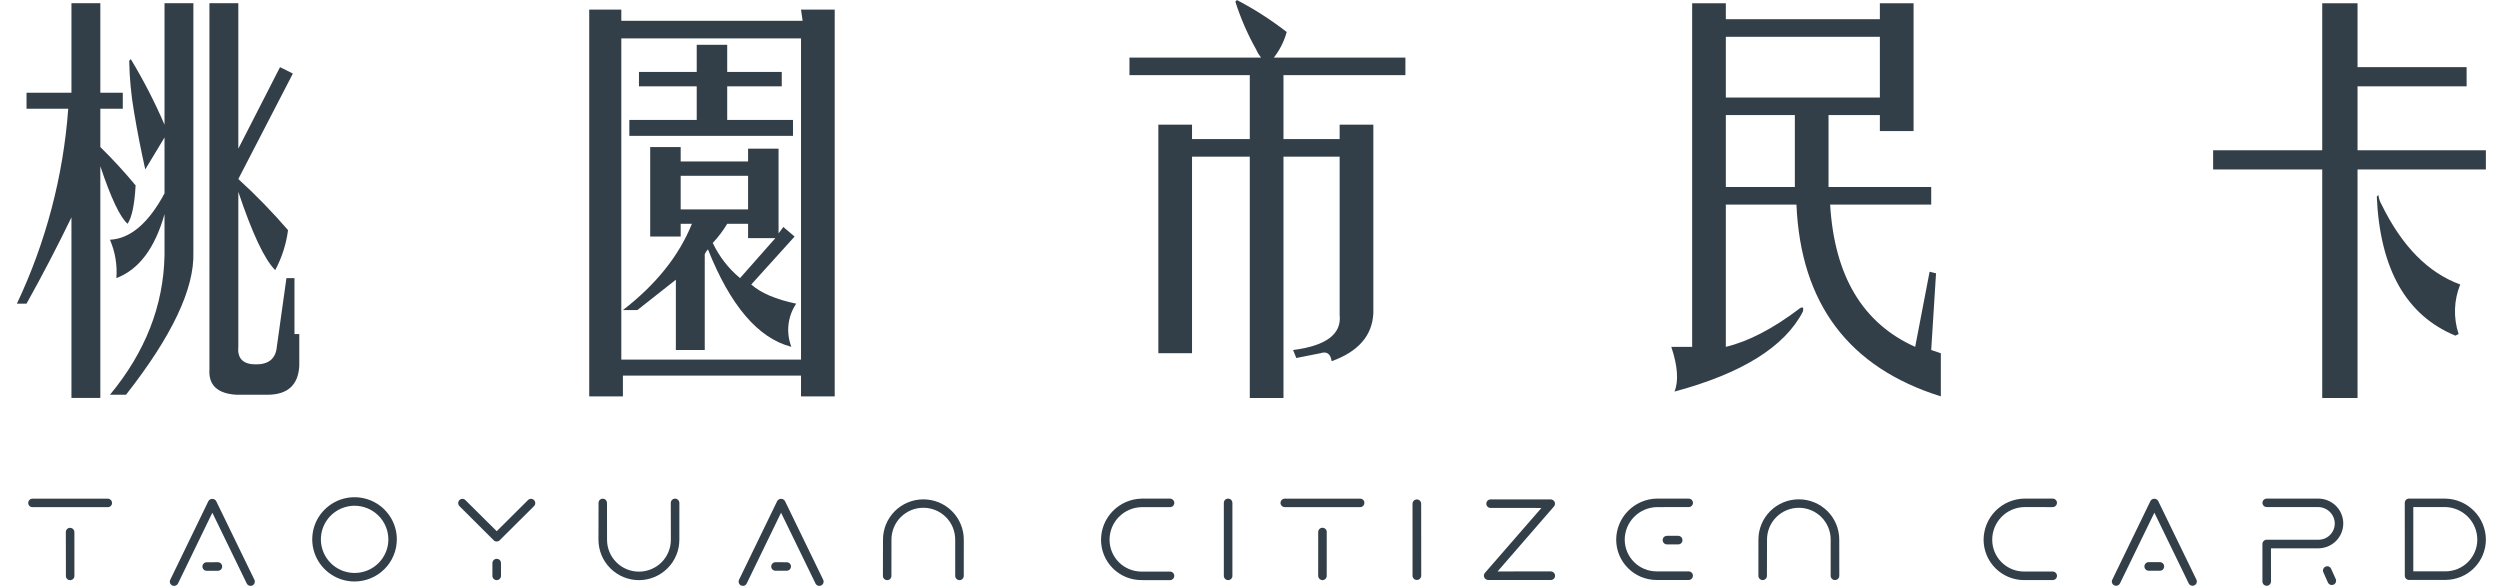
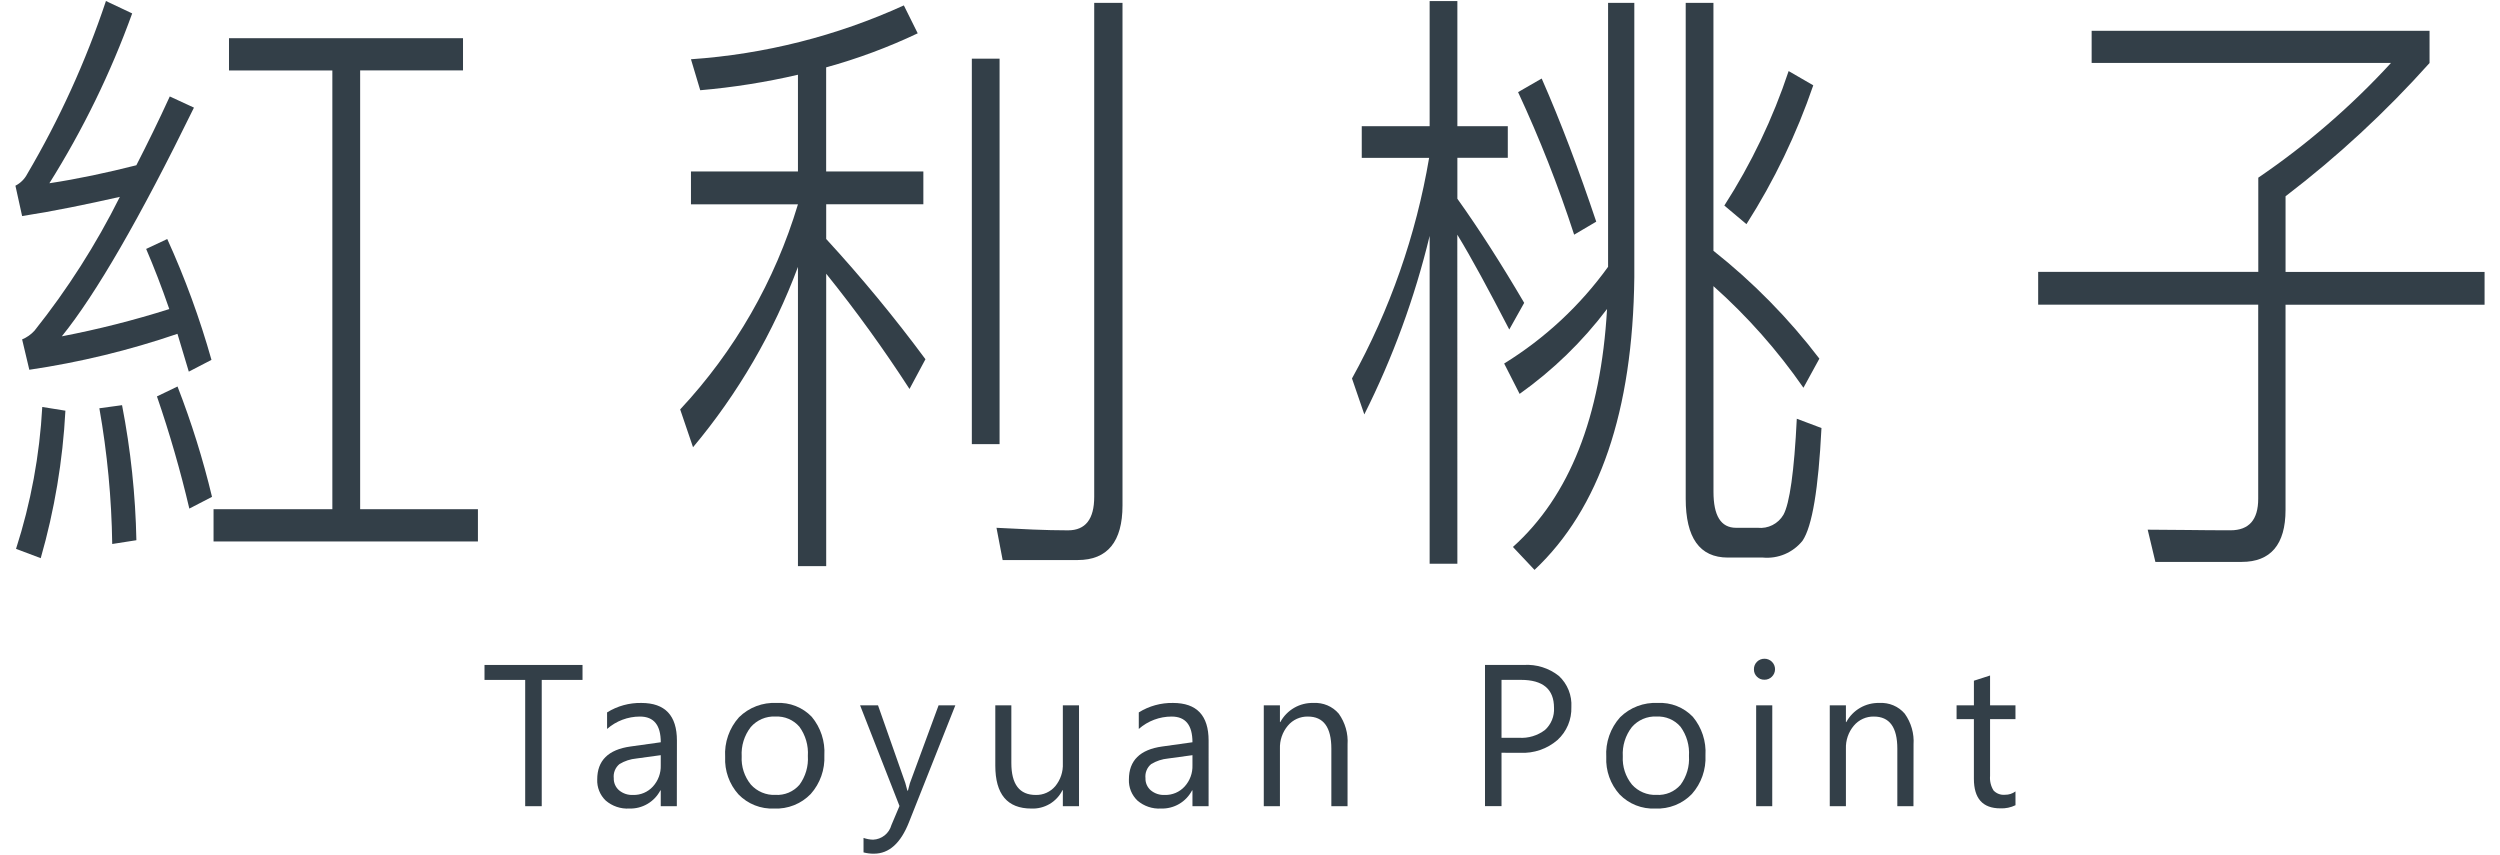
- <svg xmlns="http://www.w3.org/2000/svg" width="128" height="30" viewBox="0 0 128 30" fill="none">
-   <path d="M3.494 5.566H1.358V4.747H3.658V0.165H5.137V4.747H6.287V5.566H5.137V7.529C5.773 8.152 6.377 8.808 6.944 9.493C6.889 10.475 6.752 11.13 6.533 11.457C6.15 11.13 5.684 10.148 5.137 8.511V20.375H3.658V11.13C2.946 12.602 2.179 14.075 1.358 15.548H0.865C2.349 12.409 3.24 9.026 3.494 5.566ZM8.423 6.384V0.165H9.901V12.93C9.955 14.785 8.805 17.212 6.451 20.212H5.63C7.437 18.03 8.368 15.657 8.423 13.093V10.966C7.93 12.713 7.109 13.803 5.958 14.239C6.01 13.568 5.897 12.894 5.63 12.275C6.67 12.222 7.601 11.431 8.423 9.902V7.039L7.437 8.675C7.218 7.693 7.026 6.711 6.862 5.729C6.713 4.864 6.631 3.989 6.616 3.111L6.698 3.029C7.349 4.107 7.925 5.228 8.423 6.384L8.423 6.384ZM10.723 18.903V0.165H12.202V7.611L14.337 3.438L14.995 3.766L12.202 9.166C13.103 9.987 13.953 10.861 14.748 11.784C14.654 12.5 14.431 13.193 14.091 13.83C13.543 13.285 12.913 11.949 12.202 9.821V17.757C12.146 18.357 12.448 18.657 13.105 18.657C13.762 18.657 14.118 18.357 14.173 17.757L14.666 14.239H15.077V17.103H15.323V18.739C15.268 19.721 14.72 20.212 13.68 20.212H12.12C11.134 20.157 10.668 19.721 10.723 18.903L10.723 18.903Z" fill="#333F48" />
-   <path d="M31.811 0.493V1.066H41.094L41.012 0.493H42.737V20.294H41.012V19.23H31.893V20.294H30.168V0.493H31.811ZM41.012 1.966H31.811V18.412H41.012V1.966ZM35.426 11.457H34.851V12.112H33.29V7.53H34.851V8.266H38.301V7.611H39.862V11.948L40.108 11.621L40.683 12.112L38.465 14.566C38.958 15.004 39.724 15.331 40.765 15.548C40.549 15.87 40.413 16.238 40.371 16.623C40.328 17.007 40.379 17.397 40.519 17.758C38.821 17.321 37.397 15.658 36.247 12.766C36.18 12.839 36.124 12.922 36.083 13.012V17.921H34.604V14.321C34.056 14.758 33.399 15.276 32.633 15.876H31.893C33.59 14.566 34.768 13.094 35.426 11.457V11.457ZM35.672 2.293H37.233V3.684H40.026V4.42H37.233V6.139H40.601V6.957H32.222V6.139H35.672V4.42H32.715V3.684H35.672V2.293ZM38.301 9.002H34.851V10.721H38.301V9.002ZM38.301 11.457H37.233C37.023 11.81 36.775 12.139 36.493 12.439C36.822 13.133 37.298 13.748 37.89 14.239L39.697 12.194H38.301L38.301 11.457Z" fill="#333F48" />
-   <path d="M57.828 3.848V2.948H64.564C64.465 2.823 64.382 2.685 64.318 2.539C63.879 1.759 63.521 0.936 63.25 0.084L63.332 0.002C64.228 0.471 65.08 1.019 65.879 1.638C65.749 2.114 65.526 2.559 65.221 2.948H71.957V3.848H65.714V7.121H68.59V6.384H70.315V16.039C70.259 17.185 69.547 18.003 68.179 18.494C68.124 18.112 67.932 17.975 67.604 18.085L66.371 18.33L66.207 17.921C67.904 17.704 68.698 17.104 68.59 16.121V8.021H65.714V20.376H63.989V8.021H61.032V18.085H59.307V6.384H61.032V7.121H63.989V3.848L57.828 3.848Z" fill="#333F48" />
-   <path d="M85.57 17.758H86.638V0.166H88.363V0.984H96.249V0.166H97.975V6.711H96.249V5.893H93.621V9.575H98.878V10.475H93.703C93.921 14.13 95.372 16.558 98.057 17.758L98.796 13.912L99.125 13.994L98.878 17.921L99.371 18.085V20.294C94.66 18.821 92.196 15.548 91.978 10.475H88.363V17.758C89.513 17.485 90.773 16.831 92.142 15.794C92.306 15.685 92.36 15.74 92.306 15.957C91.374 17.758 89.184 19.121 85.735 20.049C85.953 19.502 85.898 18.739 85.57 17.758ZM96.249 1.884H88.363V4.993H96.249V1.884ZM88.363 5.893V9.575H91.896V5.893L88.363 5.893Z" fill="#333F48" />
-   <path d="M118.898 7.693V0.166H120.706V3.438H126.291V4.42H120.706V7.693H127.277V8.675H120.706V20.376H118.898V8.675H113.312V7.693H118.898ZM121.691 10.066L121.773 9.984C121.793 10.158 121.849 10.325 121.938 10.475C122.977 12.603 124.319 13.966 125.963 14.566C125.636 15.376 125.607 16.274 125.881 17.103L125.717 17.185C123.197 16.149 121.855 13.776 121.691 10.066Z" fill="#333F48" />
-   <path d="M18.153 29.772C17.725 29.773 17.306 29.646 16.95 29.409C16.593 29.172 16.316 28.835 16.151 28.441C15.988 28.047 15.944 27.613 16.028 27.194C16.111 26.776 16.318 26.391 16.621 26.09C16.924 25.788 17.31 25.582 17.73 25.499C18.15 25.416 18.585 25.459 18.981 25.622C19.377 25.785 19.715 26.062 19.953 26.417C20.191 26.772 20.318 27.189 20.318 27.616C20.317 28.187 20.089 28.735 19.683 29.139C19.277 29.544 18.727 29.771 18.153 29.772ZM18.153 25.894C17.811 25.895 17.478 25.997 17.195 26.186C16.911 26.375 16.69 26.644 16.56 26.959C16.43 27.273 16.396 27.619 16.463 27.952C16.53 28.285 16.695 28.591 16.936 28.832C17.177 29.072 17.485 29.236 17.82 29.302C18.154 29.368 18.501 29.334 18.817 29.205C19.132 29.075 19.402 28.855 19.592 28.572C19.782 28.29 19.884 27.958 19.884 27.618C19.884 27.161 19.701 26.723 19.376 26.399C19.052 26.076 18.611 25.895 18.153 25.894V25.894Z" fill="#333F48" />
-   <path d="M5.519 25.966L1.659 25.965C1.631 25.966 1.603 25.96 1.577 25.95C1.551 25.939 1.527 25.923 1.507 25.903C1.487 25.884 1.471 25.86 1.461 25.834C1.45 25.808 1.445 25.78 1.445 25.752C1.444 25.723 1.45 25.695 1.461 25.668C1.471 25.641 1.487 25.617 1.508 25.596C1.528 25.576 1.552 25.56 1.579 25.549C1.605 25.538 1.634 25.532 1.663 25.532L5.518 25.532C5.547 25.532 5.575 25.538 5.602 25.549C5.628 25.56 5.652 25.576 5.672 25.596C5.693 25.617 5.709 25.641 5.719 25.667C5.73 25.693 5.736 25.722 5.736 25.75C5.736 25.779 5.731 25.807 5.721 25.834C5.71 25.86 5.694 25.884 5.674 25.904C5.653 25.925 5.629 25.94 5.602 25.951C5.576 25.962 5.547 25.967 5.519 25.966V25.966Z" fill="#333F48" />
-   <path d="M3.59 29.703C3.562 29.704 3.533 29.699 3.506 29.688C3.479 29.677 3.455 29.661 3.435 29.641C3.414 29.62 3.398 29.596 3.388 29.569C3.377 29.543 3.373 29.514 3.374 29.485L3.371 27.245C3.37 27.216 3.375 27.187 3.386 27.16C3.397 27.134 3.413 27.109 3.433 27.089C3.453 27.068 3.478 27.052 3.504 27.041C3.531 27.03 3.56 27.025 3.589 27.025C3.647 27.026 3.703 27.049 3.744 27.09C3.785 27.131 3.808 27.186 3.809 27.244L3.81 29.485C3.81 29.514 3.805 29.543 3.794 29.569C3.783 29.596 3.766 29.62 3.746 29.64C3.726 29.66 3.701 29.676 3.675 29.687C3.648 29.698 3.619 29.703 3.59 29.703V29.703Z" fill="#333F48" />
-   <path d="M69.637 25.966L65.783 25.964C65.754 25.965 65.725 25.959 65.699 25.948C65.672 25.938 65.648 25.922 65.627 25.901C65.607 25.881 65.591 25.857 65.579 25.831C65.568 25.804 65.562 25.776 65.562 25.747C65.564 25.689 65.587 25.634 65.628 25.594C65.67 25.553 65.725 25.53 65.783 25.53L69.638 25.532C69.667 25.531 69.696 25.536 69.723 25.547C69.749 25.557 69.774 25.573 69.794 25.593C69.815 25.613 69.831 25.637 69.841 25.664C69.852 25.691 69.857 25.719 69.856 25.748C69.856 25.777 69.851 25.805 69.84 25.832C69.829 25.858 69.813 25.882 69.792 25.902C69.772 25.923 69.748 25.939 69.721 25.95C69.695 25.96 69.666 25.966 69.637 25.966Z" fill="#333F48" />
-   <path d="M67.713 29.703C67.654 29.702 67.598 29.678 67.557 29.637C67.515 29.595 67.492 29.539 67.491 29.481L67.492 27.239C67.492 27.182 67.515 27.126 67.557 27.085C67.598 27.044 67.654 27.021 67.712 27.021C67.741 27.022 67.769 27.027 67.796 27.038C67.822 27.05 67.847 27.066 67.867 27.086C67.887 27.107 67.903 27.131 67.914 27.158C67.924 27.184 67.93 27.213 67.929 27.242L67.928 29.48C67.929 29.509 67.924 29.538 67.913 29.564C67.902 29.591 67.887 29.616 67.867 29.636C67.847 29.657 67.823 29.673 67.796 29.685C67.77 29.696 67.741 29.702 67.713 29.703V29.703Z" fill="#333F48" />
-   <path d="M25.433 29.702C25.404 29.702 25.375 29.697 25.348 29.686C25.321 29.675 25.297 29.659 25.276 29.638C25.256 29.618 25.239 29.593 25.228 29.567C25.217 29.54 25.211 29.511 25.211 29.482L25.212 28.829C25.212 28.771 25.236 28.716 25.277 28.675C25.318 28.634 25.374 28.612 25.432 28.612C25.46 28.611 25.489 28.617 25.515 28.627C25.542 28.638 25.566 28.654 25.586 28.674C25.607 28.694 25.623 28.718 25.633 28.744C25.644 28.771 25.65 28.799 25.649 28.828L25.652 29.487C25.651 29.544 25.627 29.599 25.586 29.639C25.545 29.679 25.49 29.702 25.433 29.702Z" fill="#333F48" />
-   <path d="M32.711 29.704C32.162 29.702 31.637 29.483 31.249 29.097C30.861 28.71 30.643 28.186 30.641 27.639L30.646 25.749C30.646 25.721 30.651 25.693 30.662 25.667C30.673 25.64 30.688 25.617 30.708 25.596C30.728 25.576 30.752 25.56 30.778 25.549C30.805 25.539 30.833 25.533 30.861 25.533C30.89 25.533 30.918 25.538 30.944 25.549C30.97 25.56 30.994 25.576 31.014 25.596C31.034 25.616 31.05 25.64 31.061 25.666C31.072 25.692 31.078 25.72 31.078 25.748L31.081 27.641C31.081 28.073 31.253 28.487 31.56 28.792C31.866 29.097 32.282 29.268 32.715 29.268C33.148 29.267 33.564 29.096 33.87 28.791C34.176 28.485 34.348 28.071 34.348 27.64L34.344 25.748C34.345 25.69 34.368 25.635 34.409 25.594C34.451 25.553 34.507 25.53 34.565 25.529C34.623 25.531 34.678 25.555 34.718 25.596C34.759 25.637 34.782 25.692 34.784 25.749L34.783 27.639C34.782 28.186 34.564 28.711 34.175 29.098C33.787 29.485 33.261 29.703 32.711 29.704V29.704Z" fill="#333F48" />
-   <path d="M49.124 29.703C49.066 29.702 49.011 29.679 48.97 29.638C48.93 29.597 48.907 29.541 48.907 29.484L48.906 27.627C48.906 27.413 48.864 27.201 48.783 27.003C48.701 26.805 48.581 26.626 48.429 26.474C48.277 26.323 48.097 26.203 47.899 26.121C47.701 26.04 47.488 25.997 47.273 25.998C47.059 25.998 46.846 26.04 46.648 26.122C46.45 26.204 46.27 26.325 46.118 26.476C45.967 26.628 45.847 26.808 45.766 27.005C45.684 27.203 45.642 27.415 45.643 27.629L45.641 29.483C45.641 29.512 45.636 29.541 45.625 29.567C45.614 29.594 45.599 29.618 45.578 29.638C45.558 29.659 45.534 29.675 45.508 29.686C45.481 29.697 45.453 29.703 45.424 29.703C45.395 29.703 45.367 29.698 45.34 29.687C45.313 29.676 45.289 29.66 45.269 29.64C45.249 29.619 45.233 29.595 45.222 29.569C45.211 29.542 45.205 29.514 45.205 29.485L45.209 27.63C45.209 27.359 45.262 27.09 45.366 26.84C45.469 26.59 45.622 26.363 45.814 26.171C46.006 25.979 46.234 25.827 46.485 25.724C46.736 25.62 47.005 25.567 47.277 25.567C47.549 25.567 47.818 25.62 48.069 25.724C48.32 25.827 48.549 25.979 48.741 26.171C48.933 26.362 49.085 26.59 49.189 26.84C49.293 27.09 49.346 27.358 49.346 27.629L49.345 29.484C49.345 29.513 49.339 29.541 49.328 29.568C49.317 29.595 49.301 29.619 49.28 29.639C49.26 29.66 49.235 29.676 49.209 29.687C49.182 29.698 49.153 29.703 49.124 29.703V29.703Z" fill="#333F48" />
-   <path d="M93.95 29.698C93.892 29.699 93.837 29.676 93.796 29.636C93.754 29.596 93.731 29.541 93.73 29.484L93.73 27.625C93.731 27.412 93.689 27.2 93.607 27.003C93.525 26.805 93.405 26.626 93.254 26.475C93.102 26.324 92.923 26.204 92.725 26.122C92.527 26.041 92.314 25.999 92.1 25.999C91.886 25.999 91.674 26.041 91.476 26.123C91.278 26.205 91.098 26.325 90.947 26.476C90.796 26.628 90.676 26.807 90.594 27.005C90.513 27.202 90.471 27.413 90.472 27.627L90.467 29.481C90.467 29.51 90.462 29.538 90.451 29.564C90.44 29.591 90.424 29.615 90.404 29.635C90.383 29.656 90.359 29.672 90.333 29.683C90.306 29.694 90.278 29.7 90.249 29.7C90.22 29.7 90.192 29.694 90.165 29.683C90.138 29.672 90.114 29.656 90.094 29.636C90.074 29.615 90.058 29.591 90.047 29.565C90.036 29.538 90.03 29.51 90.03 29.481L90.031 27.626C90.031 27.079 90.249 26.555 90.637 26.168C91.025 25.782 91.551 25.565 92.1 25.565C92.649 25.565 93.175 25.782 93.564 26.168C93.952 26.555 94.17 27.079 94.17 27.626L94.172 29.481C94.172 29.54 94.148 29.595 94.106 29.636C94.064 29.676 94.008 29.699 93.95 29.698Z" fill="#333F48" />
-   <path d="M59.905 29.703L58.441 29.701C58.169 29.701 57.899 29.648 57.648 29.544C57.396 29.44 57.168 29.288 56.976 29.096C56.784 28.904 56.632 28.676 56.528 28.425C56.425 28.175 56.372 27.906 56.373 27.635C56.374 27.085 56.591 26.558 56.977 26.165C57.363 25.772 57.888 25.544 58.439 25.53L59.904 25.53C59.962 25.531 60.017 25.554 60.059 25.594C60.1 25.635 60.124 25.689 60.125 25.747C60.125 25.776 60.12 25.804 60.108 25.831C60.097 25.857 60.081 25.881 60.061 25.902C60.04 25.922 60.016 25.938 59.989 25.949C59.962 25.959 59.934 25.965 59.905 25.965L58.439 25.966C58.003 25.977 57.588 26.158 57.283 26.47C56.979 26.782 56.809 27.2 56.809 27.635C56.809 28.066 56.98 28.48 57.286 28.786C57.592 29.092 58.007 29.264 58.44 29.266L59.904 29.266C59.933 29.266 59.962 29.271 59.988 29.282C60.015 29.293 60.039 29.309 60.059 29.329C60.08 29.349 60.096 29.373 60.107 29.4C60.118 29.426 60.124 29.455 60.124 29.483C60.123 29.541 60.1 29.596 60.059 29.637C60.018 29.678 59.963 29.702 59.905 29.703V29.703Z" fill="#333F48" />
-   <path d="M105.098 29.701L103.636 29.701C103.364 29.701 103.093 29.648 102.841 29.544C102.589 29.439 102.36 29.287 102.168 29.095C101.975 28.902 101.822 28.674 101.718 28.423C101.613 28.172 101.56 27.903 101.56 27.631C101.563 27.081 101.781 26.553 102.168 26.16C102.556 25.767 103.082 25.541 103.635 25.528L105.096 25.528C105.125 25.528 105.154 25.533 105.18 25.544C105.207 25.555 105.231 25.57 105.252 25.591C105.273 25.611 105.289 25.635 105.3 25.661C105.311 25.688 105.317 25.716 105.317 25.745C105.317 25.803 105.293 25.859 105.251 25.9C105.21 25.941 105.153 25.964 105.095 25.964L103.636 25.962C103.199 25.973 102.783 26.154 102.478 26.465C102.173 26.777 102.002 27.195 102.002 27.631C102.001 27.845 102.043 28.057 102.124 28.255C102.206 28.453 102.326 28.633 102.478 28.785C102.63 28.936 102.81 29.057 103.008 29.139C103.207 29.221 103.42 29.263 103.635 29.263L105.098 29.263C105.157 29.263 105.212 29.287 105.254 29.328C105.295 29.369 105.318 29.424 105.318 29.483C105.318 29.541 105.295 29.596 105.253 29.637C105.212 29.678 105.156 29.701 105.098 29.701V29.701Z" fill="#333F48" />
-   <path d="M116.055 29.992C116.026 29.992 115.998 29.986 115.971 29.975C115.944 29.964 115.92 29.948 115.9 29.927C115.88 29.907 115.863 29.883 115.853 29.856C115.842 29.829 115.836 29.801 115.836 29.772L115.836 27.856C115.835 27.827 115.841 27.799 115.851 27.772C115.862 27.745 115.878 27.72 115.898 27.7C115.919 27.679 115.943 27.662 115.97 27.651C115.996 27.64 116.025 27.633 116.054 27.633L118.711 27.634C118.931 27.634 119.141 27.546 119.296 27.391C119.451 27.237 119.539 27.027 119.54 26.808C119.539 26.587 119.452 26.375 119.296 26.218C119.141 26.06 118.93 25.968 118.709 25.963L116.054 25.962C115.996 25.961 115.941 25.938 115.901 25.898C115.86 25.857 115.838 25.802 115.838 25.745C115.838 25.688 115.861 25.633 115.902 25.592C115.942 25.552 115.998 25.529 116.055 25.529L118.71 25.529C119.047 25.532 119.369 25.668 119.606 25.906C119.843 26.145 119.976 26.467 119.976 26.802C119.975 27.138 119.842 27.46 119.605 27.698C119.367 27.936 119.045 28.071 118.708 28.074L116.274 28.074L116.275 29.774C116.275 29.832 116.251 29.887 116.21 29.928C116.169 29.969 116.113 29.992 116.055 29.992Z" fill="#333F48" />
-   <path d="M125.203 29.692L123.344 29.694C123.315 29.694 123.286 29.688 123.26 29.677C123.233 29.666 123.209 29.65 123.188 29.63C123.168 29.609 123.152 29.585 123.141 29.558C123.13 29.531 123.125 29.503 123.126 29.474L123.124 25.745C123.123 25.716 123.129 25.688 123.14 25.662C123.151 25.635 123.167 25.611 123.187 25.591C123.207 25.571 123.231 25.555 123.258 25.544C123.284 25.533 123.313 25.528 123.342 25.528L125.204 25.529C125.757 25.54 126.283 25.766 126.67 26.159C127.057 26.551 127.275 27.079 127.277 27.629C127.276 28.177 127.057 28.701 126.668 29.088C126.279 29.475 125.752 29.692 125.203 29.692V29.692ZM123.561 29.253L125.205 29.253C125.637 29.253 126.051 29.083 126.358 28.779C126.664 28.475 126.836 28.063 126.838 27.633C126.838 27.197 126.668 26.778 126.363 26.466C126.058 26.154 125.642 25.973 125.205 25.961L123.561 25.962L123.561 29.253Z" fill="#333F48" />
-   <path d="M86.458 29.696L84.818 29.696C84.269 29.695 83.743 29.477 83.356 29.09C82.968 28.704 82.75 28.18 82.749 27.633C82.751 27.083 82.968 26.555 83.354 26.162C83.741 25.769 84.266 25.541 84.818 25.528L86.46 25.53C86.489 25.529 86.517 25.535 86.544 25.546C86.571 25.556 86.595 25.572 86.616 25.593C86.636 25.613 86.653 25.637 86.664 25.664C86.675 25.69 86.68 25.719 86.68 25.748C86.68 25.777 86.674 25.805 86.662 25.831C86.651 25.858 86.634 25.882 86.613 25.902C86.593 25.922 86.568 25.937 86.541 25.948C86.514 25.958 86.485 25.963 86.456 25.962L84.816 25.964C84.38 25.977 83.966 26.158 83.662 26.469C83.358 26.78 83.187 27.197 83.186 27.631C83.187 28.062 83.359 28.475 83.666 28.779C83.972 29.084 84.387 29.255 84.82 29.255L86.457 29.254C86.516 29.255 86.572 29.278 86.613 29.319C86.654 29.36 86.678 29.416 86.678 29.474C86.678 29.533 86.655 29.589 86.614 29.63C86.573 29.672 86.517 29.695 86.458 29.696L86.458 29.696Z" fill="#333F48" />
-   <path d="M25.433 27.724C25.404 27.725 25.374 27.72 25.346 27.709C25.319 27.698 25.294 27.681 25.274 27.659L23.524 25.914C23.483 25.873 23.46 25.817 23.46 25.76C23.459 25.703 23.481 25.647 23.521 25.605C23.541 25.584 23.565 25.568 23.592 25.557C23.618 25.546 23.647 25.54 23.676 25.54C23.705 25.54 23.733 25.546 23.76 25.558C23.786 25.569 23.81 25.586 23.83 25.607L25.432 27.197L27.033 25.605C27.053 25.584 27.077 25.568 27.103 25.557C27.13 25.546 27.158 25.54 27.187 25.54C27.215 25.54 27.244 25.545 27.27 25.556C27.297 25.567 27.321 25.584 27.341 25.604C27.362 25.624 27.378 25.648 27.389 25.675C27.4 25.702 27.406 25.73 27.406 25.759C27.406 25.788 27.4 25.817 27.389 25.844C27.378 25.871 27.362 25.895 27.341 25.915L25.585 27.66C25.566 27.68 25.542 27.697 25.516 27.708C25.49 27.719 25.462 27.725 25.433 27.724V27.724Z" fill="#333F48" />
-   <path d="M11.157 29.224L10.581 29.226C10.523 29.226 10.467 29.202 10.427 29.16C10.386 29.119 10.363 29.063 10.364 29.005C10.364 28.947 10.388 28.891 10.429 28.85C10.471 28.809 10.527 28.787 10.585 28.787L11.156 28.786C11.214 28.786 11.27 28.809 11.312 28.85C11.353 28.891 11.376 28.947 11.376 29.005C11.376 29.062 11.353 29.118 11.312 29.159C11.271 29.2 11.215 29.224 11.157 29.224V29.224Z" fill="#333F48" />
-   <path d="M12.828 29.996C12.787 29.996 12.747 29.985 12.712 29.963C12.677 29.941 12.649 29.909 12.632 29.872L10.872 26.251L9.113 29.876C9.086 29.927 9.04 29.966 8.985 29.985C8.931 30.003 8.87 30 8.818 29.975C8.792 29.963 8.769 29.945 8.75 29.924C8.73 29.902 8.716 29.877 8.706 29.85C8.697 29.823 8.693 29.794 8.695 29.765C8.697 29.737 8.705 29.709 8.718 29.683L10.67 25.657C10.69 25.622 10.719 25.593 10.753 25.573C10.788 25.553 10.827 25.542 10.868 25.542C10.908 25.541 10.947 25.551 10.982 25.571C11.018 25.591 11.047 25.619 11.067 25.653L13.024 29.681C13.05 29.733 13.053 29.794 13.035 29.849C13.016 29.904 12.977 29.95 12.925 29.976C12.894 29.989 12.862 29.996 12.828 29.996Z" fill="#333F48" />
-   <path d="M110.588 29.222L110.016 29.221C109.987 29.222 109.958 29.216 109.931 29.205C109.904 29.194 109.88 29.178 109.859 29.157C109.838 29.137 109.822 29.112 109.811 29.085C109.799 29.059 109.794 29.03 109.794 29.001C109.794 28.972 109.8 28.943 109.811 28.916C109.822 28.889 109.839 28.865 109.86 28.844C109.88 28.824 109.905 28.808 109.932 28.797C109.959 28.786 109.988 28.781 110.017 28.781L110.589 28.783C110.617 28.783 110.646 28.789 110.672 28.8C110.698 28.811 110.722 28.827 110.742 28.847C110.762 28.868 110.778 28.892 110.788 28.918C110.799 28.945 110.804 28.973 110.803 29.002C110.804 29.03 110.799 29.059 110.788 29.085C110.778 29.112 110.762 29.136 110.742 29.157C110.722 29.177 110.698 29.194 110.672 29.205C110.645 29.216 110.617 29.222 110.588 29.222Z" fill="#333F48" />
-   <path d="M85.924 27.873L85.353 27.873C85.324 27.874 85.295 27.869 85.268 27.858C85.241 27.847 85.216 27.831 85.195 27.811C85.174 27.79 85.157 27.766 85.146 27.739C85.134 27.712 85.129 27.683 85.129 27.654C85.128 27.625 85.134 27.596 85.145 27.569C85.157 27.542 85.173 27.518 85.194 27.497C85.215 27.477 85.24 27.461 85.267 27.45C85.294 27.439 85.324 27.434 85.353 27.434L85.924 27.434C85.982 27.434 86.038 27.458 86.079 27.499C86.12 27.54 86.142 27.596 86.142 27.654C86.143 27.682 86.138 27.711 86.127 27.738C86.116 27.764 86.1 27.789 86.08 27.809C86.059 27.83 86.035 27.846 86.008 27.857C85.982 27.868 85.953 27.873 85.924 27.873V27.873Z" fill="#333F48" />
-   <path d="M108.346 29.992C108.313 29.991 108.281 29.984 108.251 29.969C108.225 29.957 108.201 29.941 108.182 29.919C108.162 29.898 108.147 29.874 108.138 29.847C108.128 29.82 108.124 29.791 108.126 29.762C108.128 29.734 108.136 29.706 108.149 29.681L110.103 25.651C110.123 25.616 110.152 25.587 110.186 25.566C110.221 25.546 110.261 25.535 110.301 25.535C110.341 25.535 110.381 25.545 110.416 25.566C110.451 25.586 110.479 25.615 110.499 25.65L112.457 29.678C112.481 29.731 112.485 29.791 112.465 29.845C112.446 29.899 112.406 29.944 112.353 29.969C112.301 29.994 112.241 29.997 112.186 29.978C112.131 29.959 112.086 29.92 112.061 29.868L110.304 26.249L108.544 29.868C108.526 29.905 108.498 29.936 108.463 29.958C108.428 29.98 108.387 29.992 108.346 29.992V29.992Z" fill="#333F48" />
-   <path d="M40.279 29.223L39.709 29.223C39.68 29.223 39.651 29.218 39.624 29.207C39.597 29.196 39.573 29.18 39.552 29.16C39.531 29.14 39.515 29.116 39.504 29.089C39.492 29.062 39.486 29.034 39.486 29.005C39.486 28.976 39.492 28.947 39.503 28.921C39.514 28.894 39.53 28.869 39.551 28.849C39.571 28.829 39.596 28.812 39.623 28.802C39.649 28.791 39.678 28.785 39.707 28.785L40.282 28.787C40.31 28.787 40.339 28.793 40.365 28.804C40.392 28.815 40.416 28.831 40.436 28.851C40.456 28.872 40.472 28.896 40.483 28.922C40.493 28.949 40.499 28.977 40.498 29.006C40.498 29.063 40.474 29.118 40.433 29.159C40.392 29.199 40.337 29.222 40.279 29.223V29.223Z" fill="#333F48" />
-   <path d="M38.041 29.997C38.006 29.994 37.972 29.987 37.938 29.975C37.887 29.949 37.849 29.904 37.83 29.85C37.811 29.796 37.814 29.737 37.838 29.685L39.793 25.653C39.813 25.619 39.843 25.59 39.878 25.57C39.913 25.55 39.953 25.539 39.993 25.539C40.033 25.54 40.073 25.551 40.108 25.571C40.143 25.592 40.172 25.621 40.192 25.656L42.147 29.683C42.16 29.708 42.167 29.736 42.169 29.765C42.171 29.794 42.167 29.822 42.157 29.849C42.148 29.877 42.133 29.902 42.114 29.923C42.095 29.945 42.072 29.962 42.046 29.974C42.02 29.987 41.992 29.994 41.963 29.996C41.934 29.998 41.906 29.994 41.878 29.985C41.851 29.975 41.826 29.96 41.804 29.941C41.783 29.922 41.765 29.899 41.753 29.873L39.99 26.25L38.231 29.875C38.214 29.911 38.187 29.941 38.154 29.963C38.12 29.985 38.081 29.996 38.041 29.997V29.997Z" fill="#333F48" />
-   <path d="M62.882 29.702C62.824 29.703 62.768 29.68 62.726 29.639C62.684 29.598 62.661 29.542 62.66 29.484L62.66 25.747C62.66 25.719 62.665 25.69 62.676 25.664C62.687 25.637 62.703 25.613 62.723 25.593C62.743 25.573 62.767 25.557 62.794 25.546C62.82 25.535 62.848 25.53 62.877 25.53C62.906 25.53 62.935 25.535 62.962 25.546C62.989 25.556 63.013 25.572 63.034 25.592C63.054 25.613 63.071 25.637 63.082 25.663C63.093 25.69 63.099 25.719 63.099 25.748L63.099 29.483C63.1 29.511 63.094 29.54 63.084 29.566C63.073 29.593 63.057 29.617 63.037 29.637C63.017 29.658 62.993 29.674 62.966 29.685C62.94 29.696 62.911 29.702 62.882 29.702Z" fill="#333F48" />
-   <path d="M72.541 29.694C72.483 29.694 72.427 29.671 72.386 29.631C72.345 29.59 72.322 29.534 72.322 29.477L72.321 25.791C72.321 25.762 72.327 25.733 72.338 25.706C72.349 25.679 72.365 25.655 72.385 25.635C72.406 25.614 72.43 25.598 72.457 25.587C72.484 25.576 72.513 25.571 72.542 25.571C72.6 25.571 72.656 25.593 72.698 25.634C72.739 25.675 72.763 25.73 72.764 25.788L72.767 29.474C72.766 29.533 72.742 29.59 72.699 29.631C72.657 29.672 72.6 29.695 72.541 29.694V29.694Z" fill="#333F48" />
-   <path d="M79.4 29.696L76.193 29.695C76.151 29.694 76.111 29.682 76.076 29.659C76.041 29.637 76.014 29.605 75.996 29.567C75.977 29.529 75.97 29.487 75.976 29.445C75.981 29.403 75.999 29.364 76.027 29.332L78.92 26.008L76.318 26.007C76.289 26.007 76.26 26.001 76.234 25.99C76.207 25.979 76.183 25.963 76.163 25.943C76.142 25.922 76.126 25.898 76.115 25.872C76.104 25.845 76.099 25.817 76.099 25.788C76.099 25.759 76.105 25.731 76.116 25.704C76.127 25.678 76.143 25.654 76.163 25.634C76.184 25.613 76.208 25.597 76.235 25.586C76.261 25.575 76.29 25.57 76.319 25.57L79.401 25.569C79.442 25.57 79.482 25.583 79.517 25.606C79.551 25.629 79.579 25.661 79.596 25.698C79.613 25.736 79.619 25.778 79.613 25.819C79.608 25.86 79.591 25.898 79.564 25.93L76.675 29.258L79.4 29.256C79.458 29.257 79.513 29.28 79.555 29.322C79.596 29.363 79.619 29.418 79.62 29.476C79.62 29.505 79.615 29.534 79.604 29.561C79.593 29.587 79.577 29.612 79.556 29.632C79.536 29.653 79.512 29.669 79.485 29.68C79.458 29.691 79.429 29.696 79.4 29.696Z" fill="#333F48" />
-   <path d="M119.389 29.952C119.347 29.953 119.305 29.941 119.27 29.918C119.235 29.896 119.207 29.863 119.189 29.825L118.955 29.3C118.931 29.247 118.93 29.187 118.951 29.133C118.973 29.079 119.014 29.036 119.067 29.012C119.094 29 119.122 28.994 119.151 28.993C119.18 28.992 119.209 28.997 119.236 29.008C119.263 29.019 119.288 29.035 119.308 29.055C119.329 29.076 119.345 29.1 119.356 29.127L119.59 29.647C119.602 29.673 119.608 29.701 119.609 29.729C119.609 29.758 119.604 29.786 119.594 29.813C119.584 29.839 119.568 29.863 119.548 29.884C119.529 29.904 119.505 29.921 119.479 29.932C119.451 29.946 119.42 29.953 119.389 29.952Z" fill="#333F48" />
+ <svg xmlns="http://www.w3.org/2000/svg" width="117" height="40" viewBox="0 0 117 40" fill="none">
+   <path d="M9.897 16.842L8.836 17.393L8.305 15.623C6.05 16.394 3.729 16.957 1.372 17.305L1.035 15.884C1.255 15.793 1.452 15.654 1.613 15.478C3.161 13.536 4.5 11.436 5.609 9.213C4.068 9.561 2.527 9.88 1.035 10.112L0.722 8.691C0.96 8.57 1.153 8.377 1.276 8.14C2.782 5.579 4.017 2.866 4.958 0.048L6.186 0.628C5.181 3.408 3.882 6.072 2.311 8.576C3.659 8.372 5.007 8.082 6.381 7.734C6.886 6.748 7.416 5.675 7.946 4.514L9.077 5.037C6.551 10.199 4.489 13.767 2.893 15.74C4.593 15.413 6.272 14.987 7.923 14.464C7.562 13.419 7.201 12.491 6.84 11.65L7.827 11.186C8.66 13.016 9.352 14.907 9.897 16.842ZM3.061 19.22C2.939 21.557 2.551 23.872 1.906 26.122L0.75 25.687C1.443 23.535 1.856 21.303 1.978 19.046L3.061 19.22ZM6.383 25.282L5.252 25.459C5.222 23.329 5.021 21.205 4.65 19.107L5.712 18.962C6.116 21.046 6.341 23.16 6.383 25.282ZM9.923 23.252L8.861 23.802C8.444 22.028 7.938 20.276 7.345 18.552L8.308 18.088C8.962 19.771 9.501 21.496 9.922 23.252H9.923ZM10.717 3.297V1.787H21.669V3.295H16.855V23.831H22.367V25.34H9.994V23.831H15.554V3.297H10.717Z" fill="#333F48" />
+   <path d="M37.344 8.025V3.498C35.839 3.847 34.311 4.09 32.771 4.223L32.337 2.773C35.782 2.537 39.157 1.684 42.3 0.253L42.949 1.559C41.57 2.214 40.136 2.747 38.664 3.152V8.024H43.213V9.561H38.666V11.185C40.313 12.977 41.864 14.856 43.311 16.812L42.565 18.204C41.359 16.34 40.058 14.539 38.666 12.81V26.496H37.344V12.491C36.2 15.563 34.539 18.418 32.434 20.931L31.832 19.161C34.384 16.429 36.27 13.144 37.344 9.562H32.337V8.025H37.344ZM46.78 2.746V20.786H45.482V2.746H46.78ZM46.924 26.21L46.636 24.701C47.791 24.761 48.922 24.82 49.981 24.82C50.8 24.82 51.209 24.297 51.209 23.253V0.135H52.533V23.657C52.533 25.34 51.835 26.21 50.438 26.21H46.924Z" fill="#333F48" />
+   <path d="M68.205 26.384H66.907V11.041C66.209 13.932 65.183 16.735 63.85 19.394L63.273 17.712C65.049 14.499 66.27 11.008 66.883 7.388H63.73V5.907H66.907V0.049H68.205V5.907H70.565V7.386H68.205V9.301C69.24 10.751 70.276 12.375 71.332 14.174L70.634 15.421C69.671 13.565 68.876 12.085 68.202 10.983L68.205 26.384ZM75.258 0.135H76.486V12.984C76.414 19.248 74.857 23.811 71.816 26.671L70.805 25.598C73.453 23.22 74.921 19.508 75.21 14.461C74.057 15.987 72.677 17.327 71.118 18.434L70.395 17.013C72.298 15.839 73.951 14.302 75.258 12.488V0.135ZM74.704 10.374L73.67 10.983C72.932 8.708 72.055 6.48 71.046 4.312L72.151 3.675C73.044 5.704 73.886 7.937 74.704 10.374ZM80.191 23.02C80.191 24.122 80.528 24.701 81.25 24.701H82.261C82.499 24.726 82.739 24.682 82.952 24.574C83.165 24.466 83.343 24.299 83.464 24.093C83.754 23.571 83.97 22.062 84.09 19.597L85.245 20.032C85.102 22.875 84.812 24.644 84.355 25.311C84.135 25.584 83.85 25.798 83.527 25.935C83.203 26.072 82.851 26.126 82.502 26.094H80.865C79.541 26.094 78.891 25.166 78.891 23.338V0.135H80.189V11.737C82.046 13.206 83.711 14.902 85.147 16.784L84.401 18.147C83.19 16.401 81.776 14.804 80.189 13.391L80.191 23.02ZM84.861 3.993C84.08 6.275 83.031 8.456 81.734 10.49L80.699 9.62C81.962 7.656 82.972 5.542 83.708 3.326L84.861 3.993Z" fill="#333F48" />
+   <path d="M105.688 12.723V8.315C107.957 6.77 110.041 4.969 111.898 2.946H97.889V1.441H113.703V2.949C111.658 5.235 109.402 7.323 106.964 9.185V12.725H116.278V14.261H106.963V23.861C106.963 25.485 106.264 26.297 104.916 26.297H100.872L100.512 24.789C101.692 24.789 102.989 24.818 104.386 24.818C105.254 24.818 105.686 24.325 105.684 23.338V14.26H95.386V12.723H105.688Z" fill="#333F48" />
+   <path d="M27.262 31.82H25.353V37.73H24.579V31.82H22.675V31.12H27.262V31.82Z" fill="#333F48" />
+   <path d="M31.676 37.729H30.923V36.992H30.904C30.766 37.255 30.557 37.474 30.3 37.624C30.043 37.774 29.75 37.849 29.452 37.84C29.05 37.864 28.654 37.73 28.348 37.467C28.215 37.34 28.11 37.185 28.042 37.014C27.973 36.843 27.942 36.66 27.95 36.476C27.95 35.593 28.469 35.08 29.508 34.936L30.924 34.738C30.924 33.936 30.6 33.535 29.951 33.535C29.384 33.534 28.837 33.741 28.411 34.115V33.341C28.892 33.041 29.449 32.887 30.016 32.898C31.125 32.898 31.68 33.485 31.68 34.66L31.676 37.729ZM30.923 35.342L29.784 35.498C29.503 35.524 29.232 35.613 28.991 35.759C28.895 35.838 28.821 35.94 28.774 36.056C28.727 36.171 28.71 36.296 28.724 36.42C28.721 36.527 28.741 36.633 28.784 36.73C28.827 36.828 28.89 36.915 28.971 36.985C29.154 37.138 29.389 37.216 29.628 37.204C29.802 37.209 29.974 37.176 30.135 37.108C30.295 37.04 30.439 36.938 30.556 36.81C30.804 36.538 30.936 36.18 30.923 35.812V35.342Z" fill="#333F48" />
+   <path d="M36.232 37.84C35.922 37.854 35.613 37.803 35.325 37.688C35.037 37.575 34.777 37.401 34.561 37.178C34.13 36.699 33.906 36.069 33.937 35.425C33.916 35.088 33.964 34.75 34.075 34.431C34.186 34.112 34.36 33.818 34.586 33.567C34.816 33.34 35.091 33.163 35.394 33.048C35.696 32.933 36.019 32.882 36.342 32.898C36.647 32.881 36.953 32.93 37.237 33.042C37.522 33.154 37.779 33.327 37.99 33.547C38.409 34.051 38.62 34.696 38.58 35.35C38.612 36.013 38.383 36.663 37.942 37.159C37.721 37.387 37.455 37.566 37.16 37.683C36.865 37.801 36.549 37.854 36.232 37.84ZM36.287 33.533C36.07 33.523 35.854 33.562 35.654 33.648C35.455 33.734 35.277 33.864 35.135 34.028C34.833 34.417 34.682 34.903 34.711 35.395C34.684 35.874 34.837 36.345 35.14 36.718C35.283 36.878 35.461 37.005 35.659 37.088C35.858 37.172 36.072 37.211 36.287 37.201C36.499 37.214 36.71 37.178 36.906 37.097C37.101 37.015 37.275 36.889 37.414 36.729C37.7 36.339 37.84 35.861 37.808 35.379C37.84 34.892 37.7 34.409 37.414 34.014C37.276 33.853 37.103 33.726 36.908 33.643C36.714 33.56 36.502 33.523 36.291 33.535L36.287 33.533Z" fill="#333F48" />
+   <path d="M44.71 33.009L42.538 38.485C42.151 39.462 41.607 39.951 40.906 39.952C40.74 39.955 40.574 39.935 40.413 39.892V39.214C40.557 39.265 40.708 39.293 40.86 39.297C41.057 39.289 41.246 39.218 41.4 39.096C41.555 38.973 41.666 38.804 41.718 38.614L42.096 37.72L40.252 33.009H41.091L42.368 36.641C42.383 36.687 42.415 36.807 42.465 37.001H42.492C42.508 36.928 42.538 36.811 42.584 36.651L43.926 33.009H44.71Z" fill="#333F48" />
+   <path d="M50.498 37.729H49.741V36.982H49.723C49.589 37.251 49.38 37.475 49.122 37.627C48.863 37.779 48.566 37.853 48.266 37.84C47.142 37.84 46.58 37.17 46.58 35.83V33.009H47.331V35.71C47.331 36.706 47.712 37.204 48.474 37.204C48.647 37.208 48.818 37.174 48.975 37.103C49.133 37.032 49.273 36.928 49.385 36.796C49.632 36.497 49.759 36.116 49.741 35.729V33.009H50.498V37.729Z" fill="#333F48" />
+   <path d="M56.562 37.73H55.807V36.992H55.788C55.65 37.255 55.441 37.475 55.184 37.625C54.927 37.775 54.633 37.849 54.336 37.84C53.934 37.864 53.538 37.73 53.232 37.467C53.099 37.34 52.994 37.185 52.925 37.014C52.857 36.843 52.825 36.66 52.833 36.476C52.833 35.593 53.353 35.08 54.391 34.936L55.807 34.738C55.807 33.936 55.483 33.535 54.834 33.535C54.267 33.534 53.72 33.741 53.295 34.115V33.341C53.775 33.041 54.333 32.887 54.899 32.898C56.008 32.898 56.563 33.485 56.563 34.66L56.562 37.73ZM55.807 35.342L54.668 35.498C54.387 35.524 54.116 35.613 53.875 35.759C53.779 35.838 53.704 35.94 53.658 36.056C53.611 36.171 53.594 36.296 53.608 36.42C53.604 36.527 53.625 36.633 53.667 36.73C53.71 36.828 53.774 36.915 53.854 36.985C54.038 37.138 54.272 37.216 54.511 37.204C54.685 37.209 54.858 37.176 55.019 37.108C55.179 37.04 55.323 36.938 55.44 36.81C55.688 36.538 55.82 36.18 55.807 35.812V35.342Z" fill="#333F48" />
+   <path d="M63.065 37.729H62.307V35.037C62.307 34.036 61.941 33.535 61.21 33.535C61.032 33.531 60.855 33.568 60.692 33.641C60.53 33.715 60.386 33.824 60.272 33.961C60.019 34.261 59.887 34.645 59.901 35.037V37.729H59.145V33.009H59.901V33.793H59.919C60.069 33.515 60.294 33.284 60.567 33.126C60.84 32.968 61.153 32.889 61.468 32.898C61.691 32.885 61.914 32.923 62.119 33.009C62.325 33.096 62.508 33.229 62.653 33.399C62.954 33.818 63.1 34.329 63.066 34.844L63.065 37.729Z" fill="#333F48" />
+   <path d="M70.271 35.229V37.727H69.498V31.119H71.314C71.907 31.082 72.493 31.266 72.957 31.635C73.156 31.82 73.311 32.047 73.412 32.299C73.513 32.55 73.556 32.821 73.54 33.092C73.549 33.38 73.496 33.667 73.384 33.933C73.272 34.198 73.104 34.437 72.891 34.632C72.407 35.05 71.781 35.264 71.142 35.231L70.271 35.229ZM70.271 31.818V34.528H71.082C71.521 34.559 71.956 34.428 72.306 34.162C72.449 34.032 72.561 33.871 72.634 33.692C72.707 33.513 72.739 33.32 72.728 33.127C72.728 32.254 72.212 31.818 71.179 31.818H70.271Z" fill="#333F48" />
+   <path d="M77.468 37.84C77.159 37.854 76.85 37.803 76.562 37.689C76.274 37.575 76.013 37.401 75.797 37.178C75.366 36.699 75.142 36.069 75.173 35.425C75.153 35.087 75.2 34.75 75.311 34.431C75.422 34.112 75.596 33.818 75.822 33.567C76.052 33.34 76.327 33.163 76.63 33.048C76.932 32.933 77.255 32.882 77.578 32.898C77.883 32.881 78.189 32.93 78.473 33.042C78.758 33.154 79.014 33.327 79.226 33.547C79.645 34.051 79.856 34.696 79.816 35.35C79.849 36.013 79.621 36.663 79.18 37.16C78.959 37.388 78.692 37.567 78.397 37.684C78.102 37.801 77.785 37.854 77.468 37.84ZM77.523 33.533C77.306 33.523 77.09 33.562 76.89 33.648C76.691 33.734 76.513 33.864 76.371 34.028C76.069 34.417 75.918 34.903 75.947 35.395C75.92 35.874 76.073 36.345 76.376 36.718C76.519 36.878 76.697 37.005 76.895 37.088C77.094 37.172 77.308 37.211 77.523 37.201C77.735 37.214 77.946 37.178 78.142 37.097C78.337 37.015 78.511 36.889 78.65 36.729C78.936 36.339 79.076 35.861 79.044 35.379C79.076 34.892 78.937 34.409 78.65 34.014C78.512 33.852 78.338 33.725 78.142 33.642C77.946 33.559 77.734 33.522 77.522 33.535L77.523 33.533Z" fill="#333F48" />
+   <path d="M82.572 31.811C82.508 31.812 82.445 31.801 82.385 31.777C82.326 31.753 82.272 31.718 82.227 31.672C82.18 31.627 82.143 31.573 82.118 31.513C82.094 31.452 82.082 31.388 82.084 31.323C82.082 31.258 82.094 31.194 82.118 31.134C82.142 31.073 82.178 31.019 82.224 30.973C82.269 30.927 82.324 30.89 82.383 30.866C82.443 30.841 82.507 30.829 82.572 30.829C82.638 30.828 82.703 30.839 82.763 30.864C82.824 30.888 82.88 30.924 82.926 30.97C82.972 31.016 83.009 31.07 83.034 31.13C83.059 31.19 83.072 31.254 83.072 31.319C83.072 31.384 83.059 31.448 83.034 31.508C83.009 31.568 82.972 31.623 82.926 31.668C82.88 31.715 82.825 31.752 82.764 31.776C82.703 31.801 82.638 31.813 82.572 31.811ZM82.941 37.73H82.188V33.01H82.943L82.941 37.73Z" fill="#333F48" />
+   <path d="M89.55 37.729H88.795V35.037C88.795 34.036 88.43 33.535 87.698 33.535C87.52 33.531 87.343 33.567 87.181 33.641C87.019 33.715 86.875 33.824 86.76 33.961C86.507 34.261 86.375 34.645 86.389 35.037V37.729H85.633V33.009H86.389V33.793H86.407C86.557 33.515 86.781 33.284 87.055 33.126C87.329 32.968 87.641 32.889 87.956 32.898C88.179 32.885 88.402 32.923 88.607 33.009C88.813 33.096 88.996 33.229 89.141 33.399C89.442 33.818 89.588 34.329 89.554 34.844L89.55 37.729Z" fill="#333F48" />
+   <path d="M94.325 37.684C94.105 37.791 93.861 37.842 93.617 37.831C92.791 37.831 92.378 37.37 92.378 36.448V33.655H91.568V33.009H92.379V31.857L93.135 31.613V33.009H94.324V33.655H93.135V36.315C93.114 36.552 93.171 36.79 93.296 36.992C93.364 37.065 93.447 37.121 93.54 37.156C93.633 37.191 93.732 37.205 93.831 37.195C94.008 37.199 94.182 37.144 94.324 37.038L94.325 37.684Z" fill="#333F48" />
</svg>
